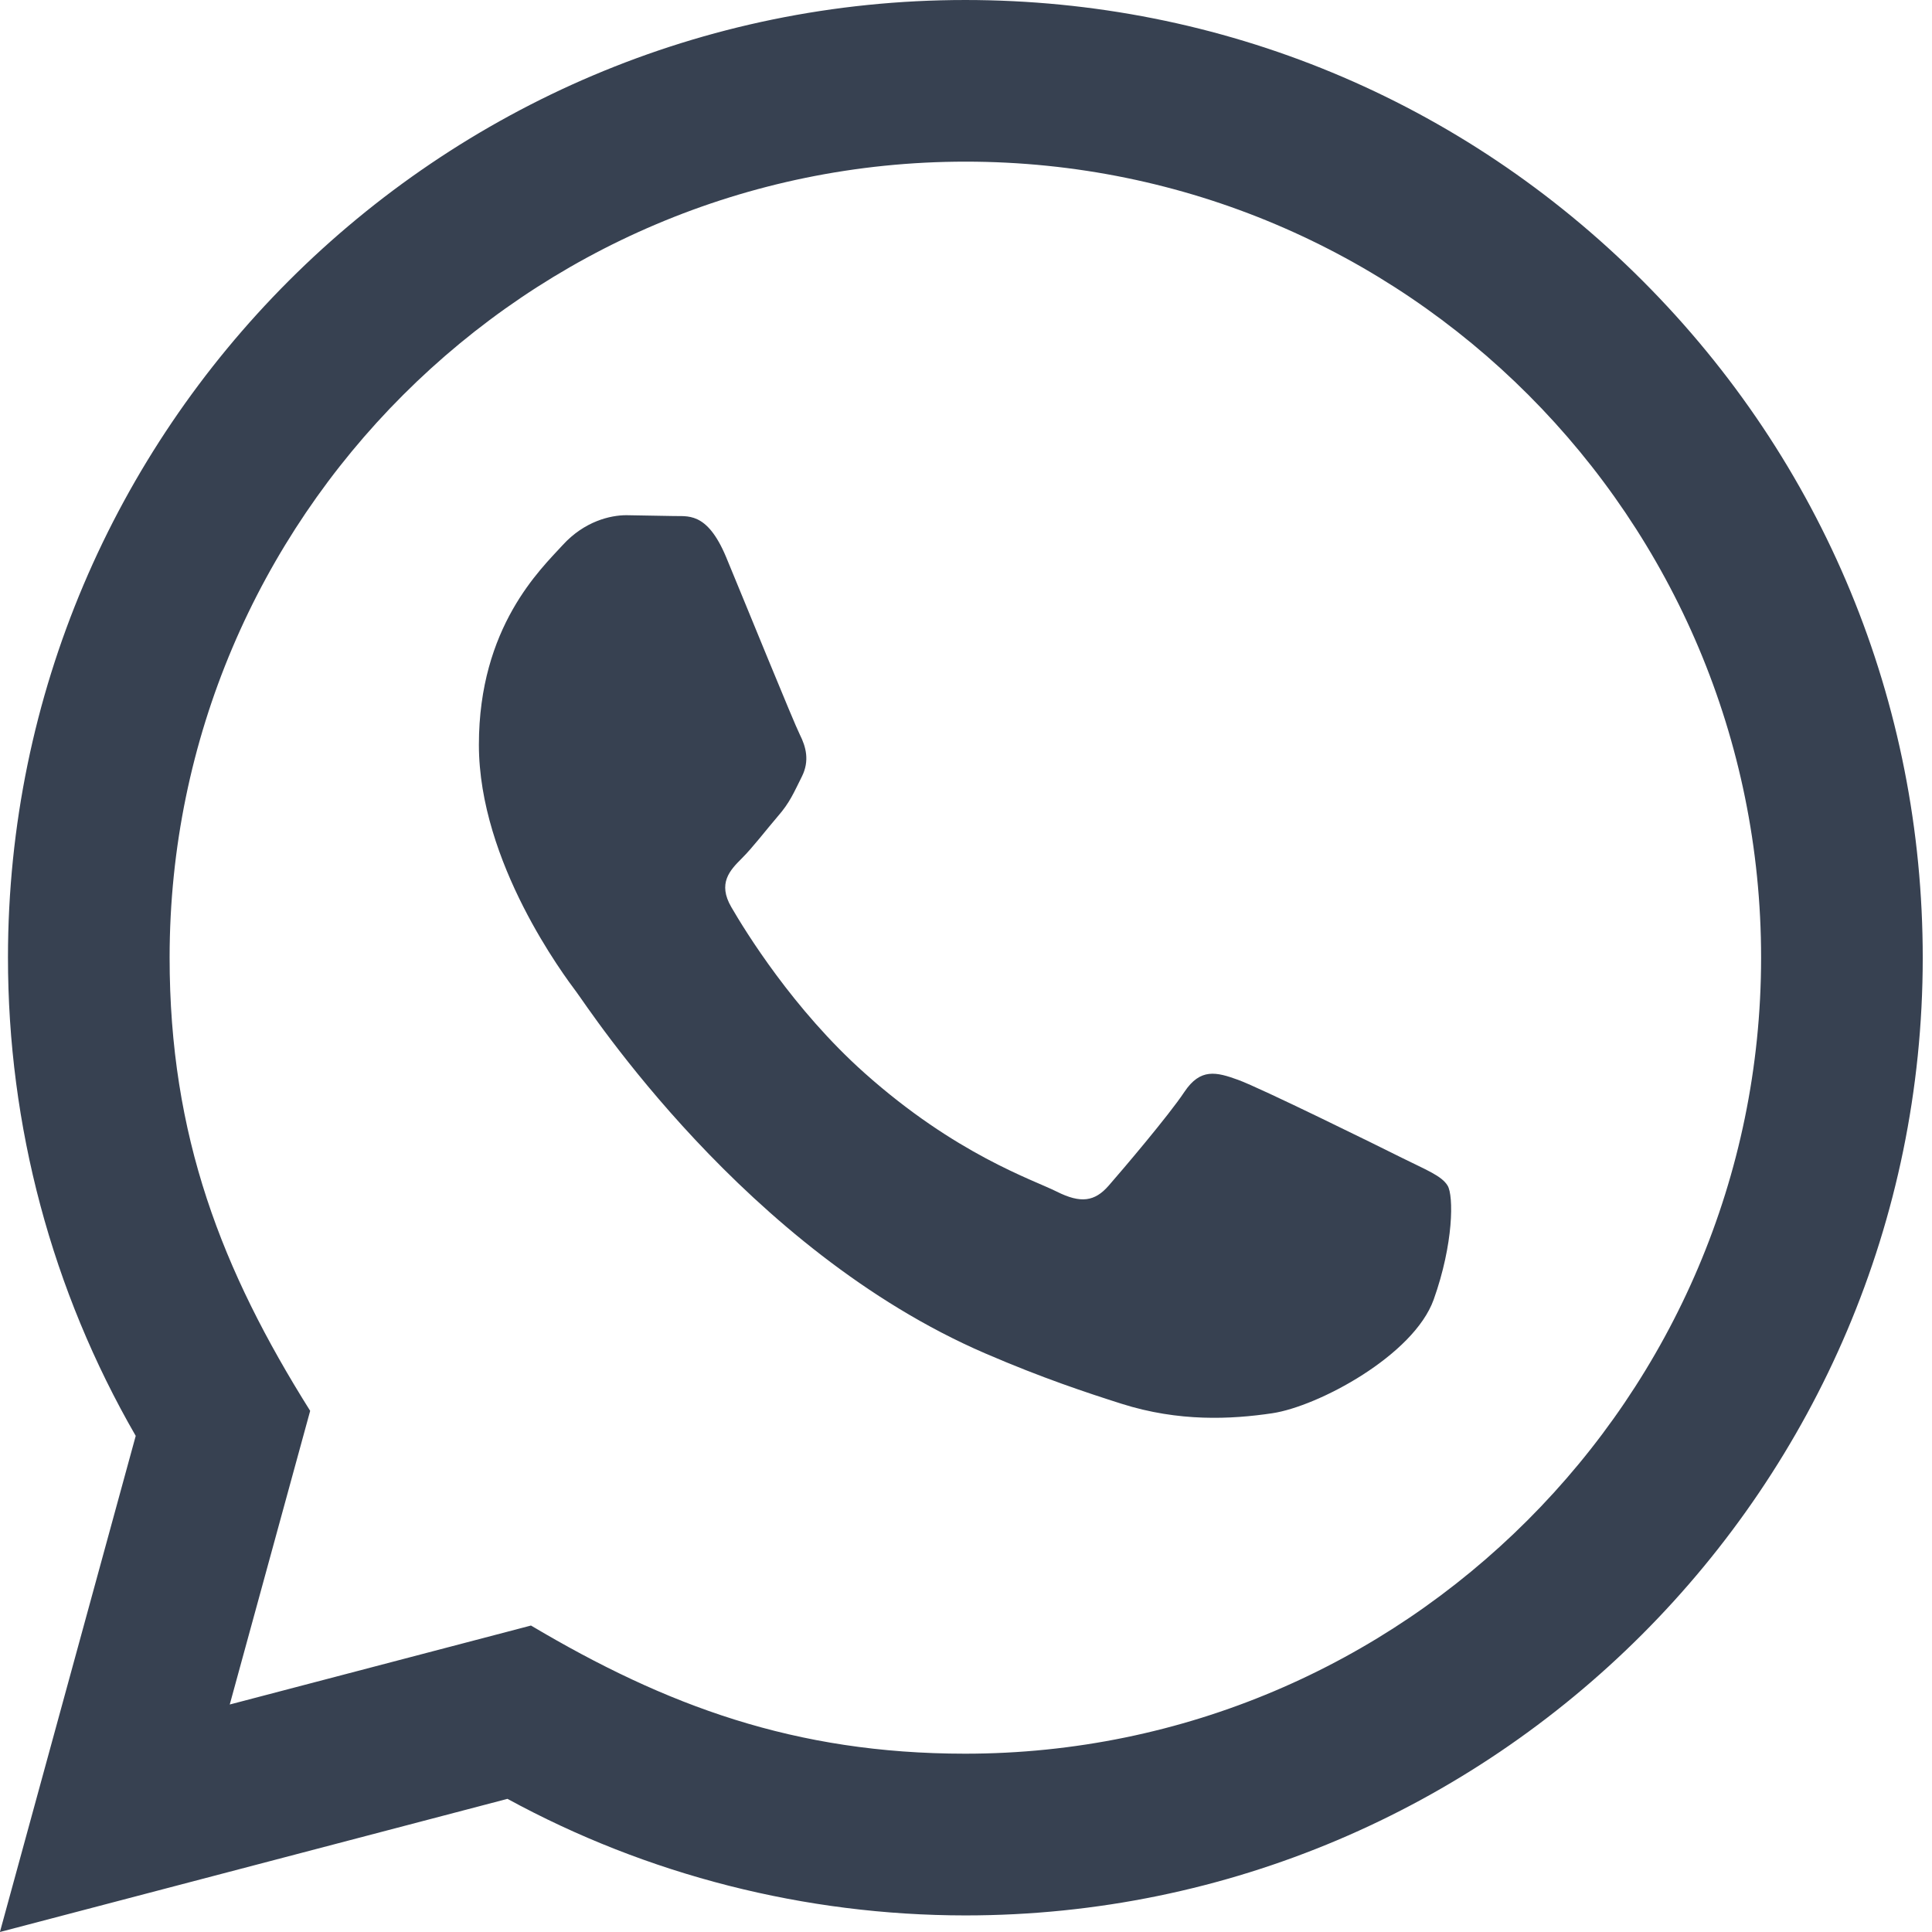
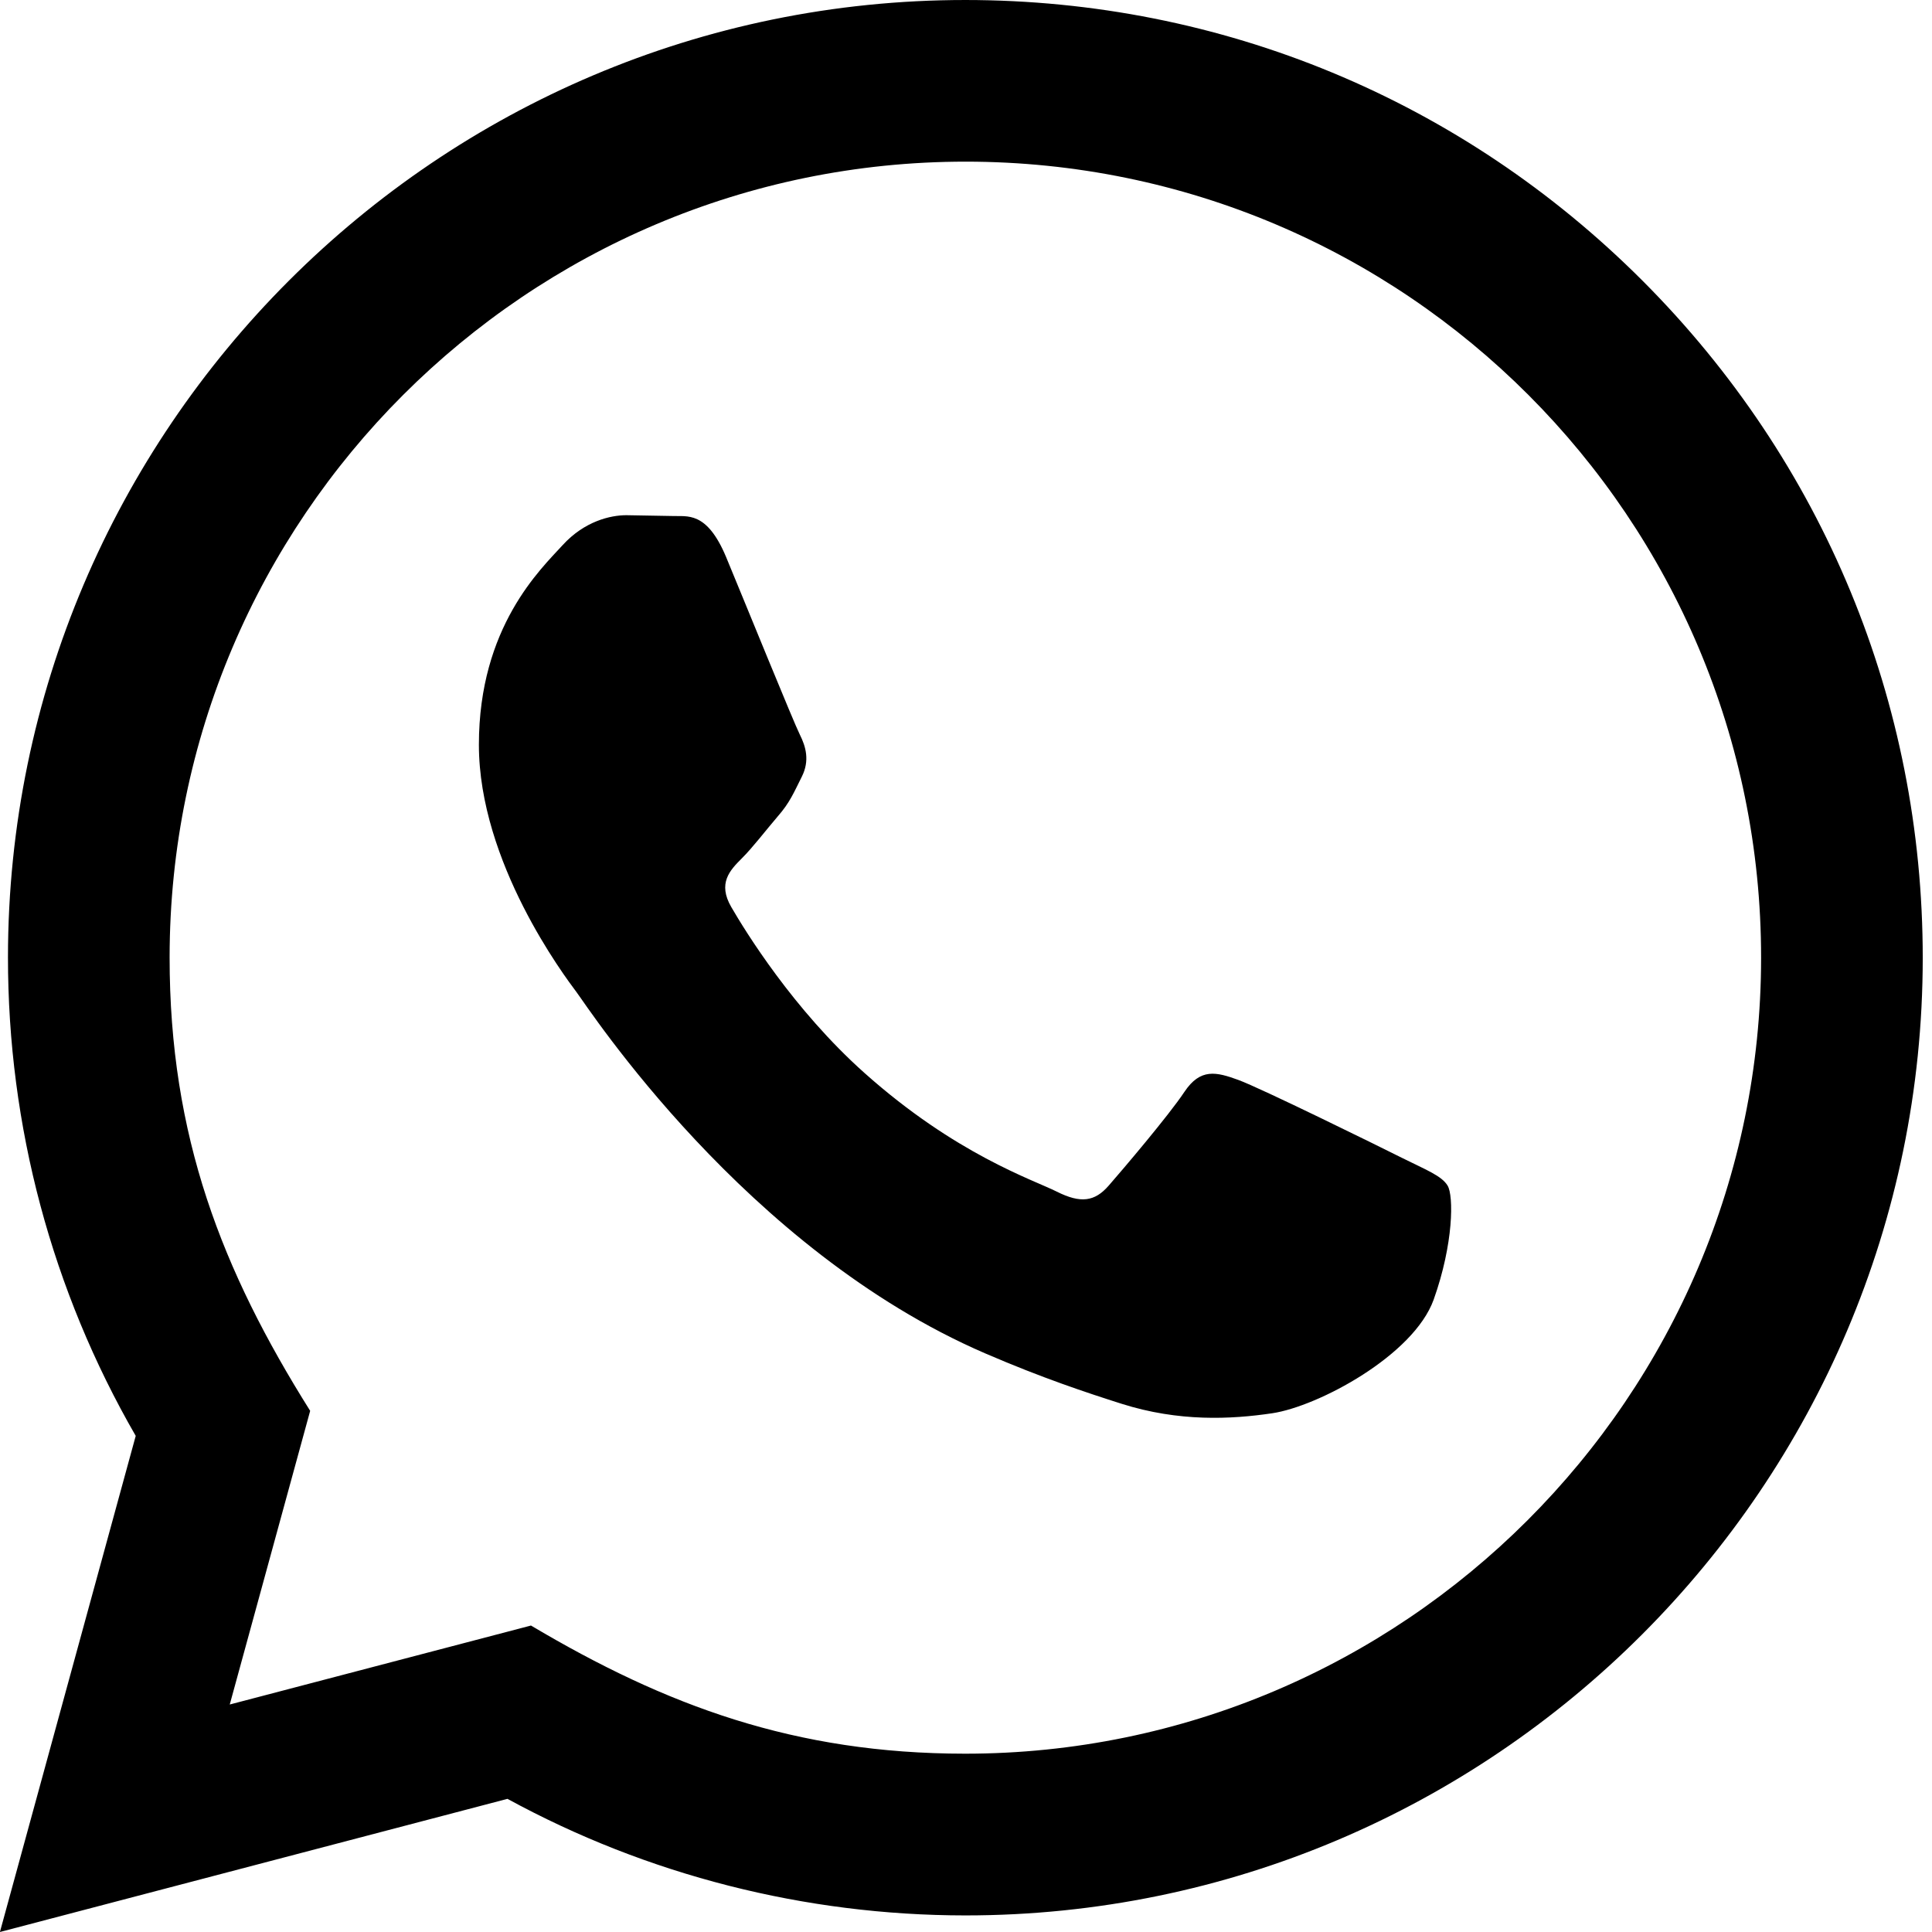
<svg xmlns="http://www.w3.org/2000/svg" viewBox="0 0 24 24" fill="none">
-   <path d="M-0.001 24L1.686 17.837C0.645 16.033 0.098 13.988 0.099 11.891C0.102 5.335 5.437 3.05176e-05 11.992 3.05176e-05C15.173 0.001 18.159 1.24 20.405 3.488C22.65 5.736 23.886 8.724 23.885 11.902C23.882 18.459 18.547 23.794 11.992 23.794C10.002 23.793 8.041 23.294 6.304 22.346L-0.001 24ZM6.596 20.193C8.272 21.188 9.872 21.784 11.988 21.785C17.436 21.785 21.874 17.351 21.877 11.9C21.879 6.438 17.462 2.01 11.996 2.008C6.544 2.008 2.109 6.442 2.107 11.892C2.106 14.117 2.758 15.783 3.853 17.526L2.854 21.174L6.596 20.193ZM17.983 14.729C17.909 14.605 17.711 14.531 17.413 14.382C17.116 14.233 15.655 13.514 15.382 13.415C15.11 13.316 14.912 13.266 14.713 13.564C14.515 13.861 13.945 14.531 13.772 14.729C13.599 14.927 13.425 14.952 13.128 14.803C12.831 14.654 11.873 14.341 10.738 13.328C9.855 12.54 9.258 11.567 9.085 11.269C8.912 10.972 9.067 10.811 9.215 10.663C9.349 10.53 9.512 10.316 9.661 10.142C9.812 9.97 9.861 9.846 9.961 9.647C10.06 9.449 10.011 9.275 9.936 9.126C9.861 8.978 9.267 7.515 9.02 6.92C8.778 6.341 8.533 6.419 8.351 6.41L7.781 6.4C7.583 6.4 7.261 6.474 6.989 6.772C6.717 7.07 5.949 7.788 5.949 9.251C5.949 10.714 7.014 12.127 7.162 12.325C7.311 12.523 9.257 15.525 12.238 16.812C12.947 17.118 13.501 17.301 13.932 17.438C14.644 17.664 15.292 17.632 15.804 17.556C16.375 17.471 17.562 16.837 17.81 16.143C18.058 15.448 18.058 14.853 17.983 14.729Z" fill="#374151" />
+   <path d="M-0.001 24L1.686 17.837C0.645 16.033 0.098 13.988 0.099 11.891C0.102 5.335 5.437 3.05176e-05 11.992 3.05176e-05C15.173 0.001 18.159 1.24 20.405 3.488C22.65 5.736 23.886 8.724 23.885 11.902C23.882 18.459 18.547 23.794 11.992 23.794C10.002 23.793 8.041 23.294 6.304 22.346L-0.001 24ZM6.596 20.193C8.272 21.188 9.872 21.784 11.988 21.785C17.436 21.785 21.874 17.351 21.877 11.9C21.879 6.438 17.462 2.01 11.996 2.008C6.544 2.008 2.109 6.442 2.107 11.892C2.106 14.117 2.758 15.783 3.853 17.526L2.854 21.174L6.596 20.193ZM17.983 14.729C17.909 14.605 17.711 14.531 17.413 14.382C17.116 14.233 15.655 13.514 15.382 13.415C15.11 13.316 14.912 13.266 14.713 13.564C14.515 13.861 13.945 14.531 13.772 14.729C13.599 14.927 13.425 14.952 13.128 14.803C12.831 14.654 11.873 14.341 10.738 13.328C9.855 12.54 9.258 11.567 9.085 11.269C8.912 10.972 9.067 10.811 9.215 10.663C9.349 10.53 9.512 10.316 9.661 10.142C9.812 9.97 9.861 9.846 9.961 9.647C10.06 9.449 10.011 9.275 9.936 9.126C9.861 8.978 9.267 7.515 9.02 6.92C8.778 6.341 8.533 6.419 8.351 6.41L7.781 6.4C7.583 6.4 7.261 6.474 6.989 6.772C6.717 7.07 5.949 7.788 5.949 9.251C5.949 10.714 7.014 12.127 7.162 12.325C7.311 12.523 9.257 15.525 12.238 16.812C12.947 17.118 13.501 17.301 13.932 17.438C14.644 17.664 15.292 17.632 15.804 17.556C16.375 17.471 17.562 16.837 17.81 16.143C18.058 15.448 18.058 14.853 17.983 14.729Z" fill="currentColor" />
</svg>
